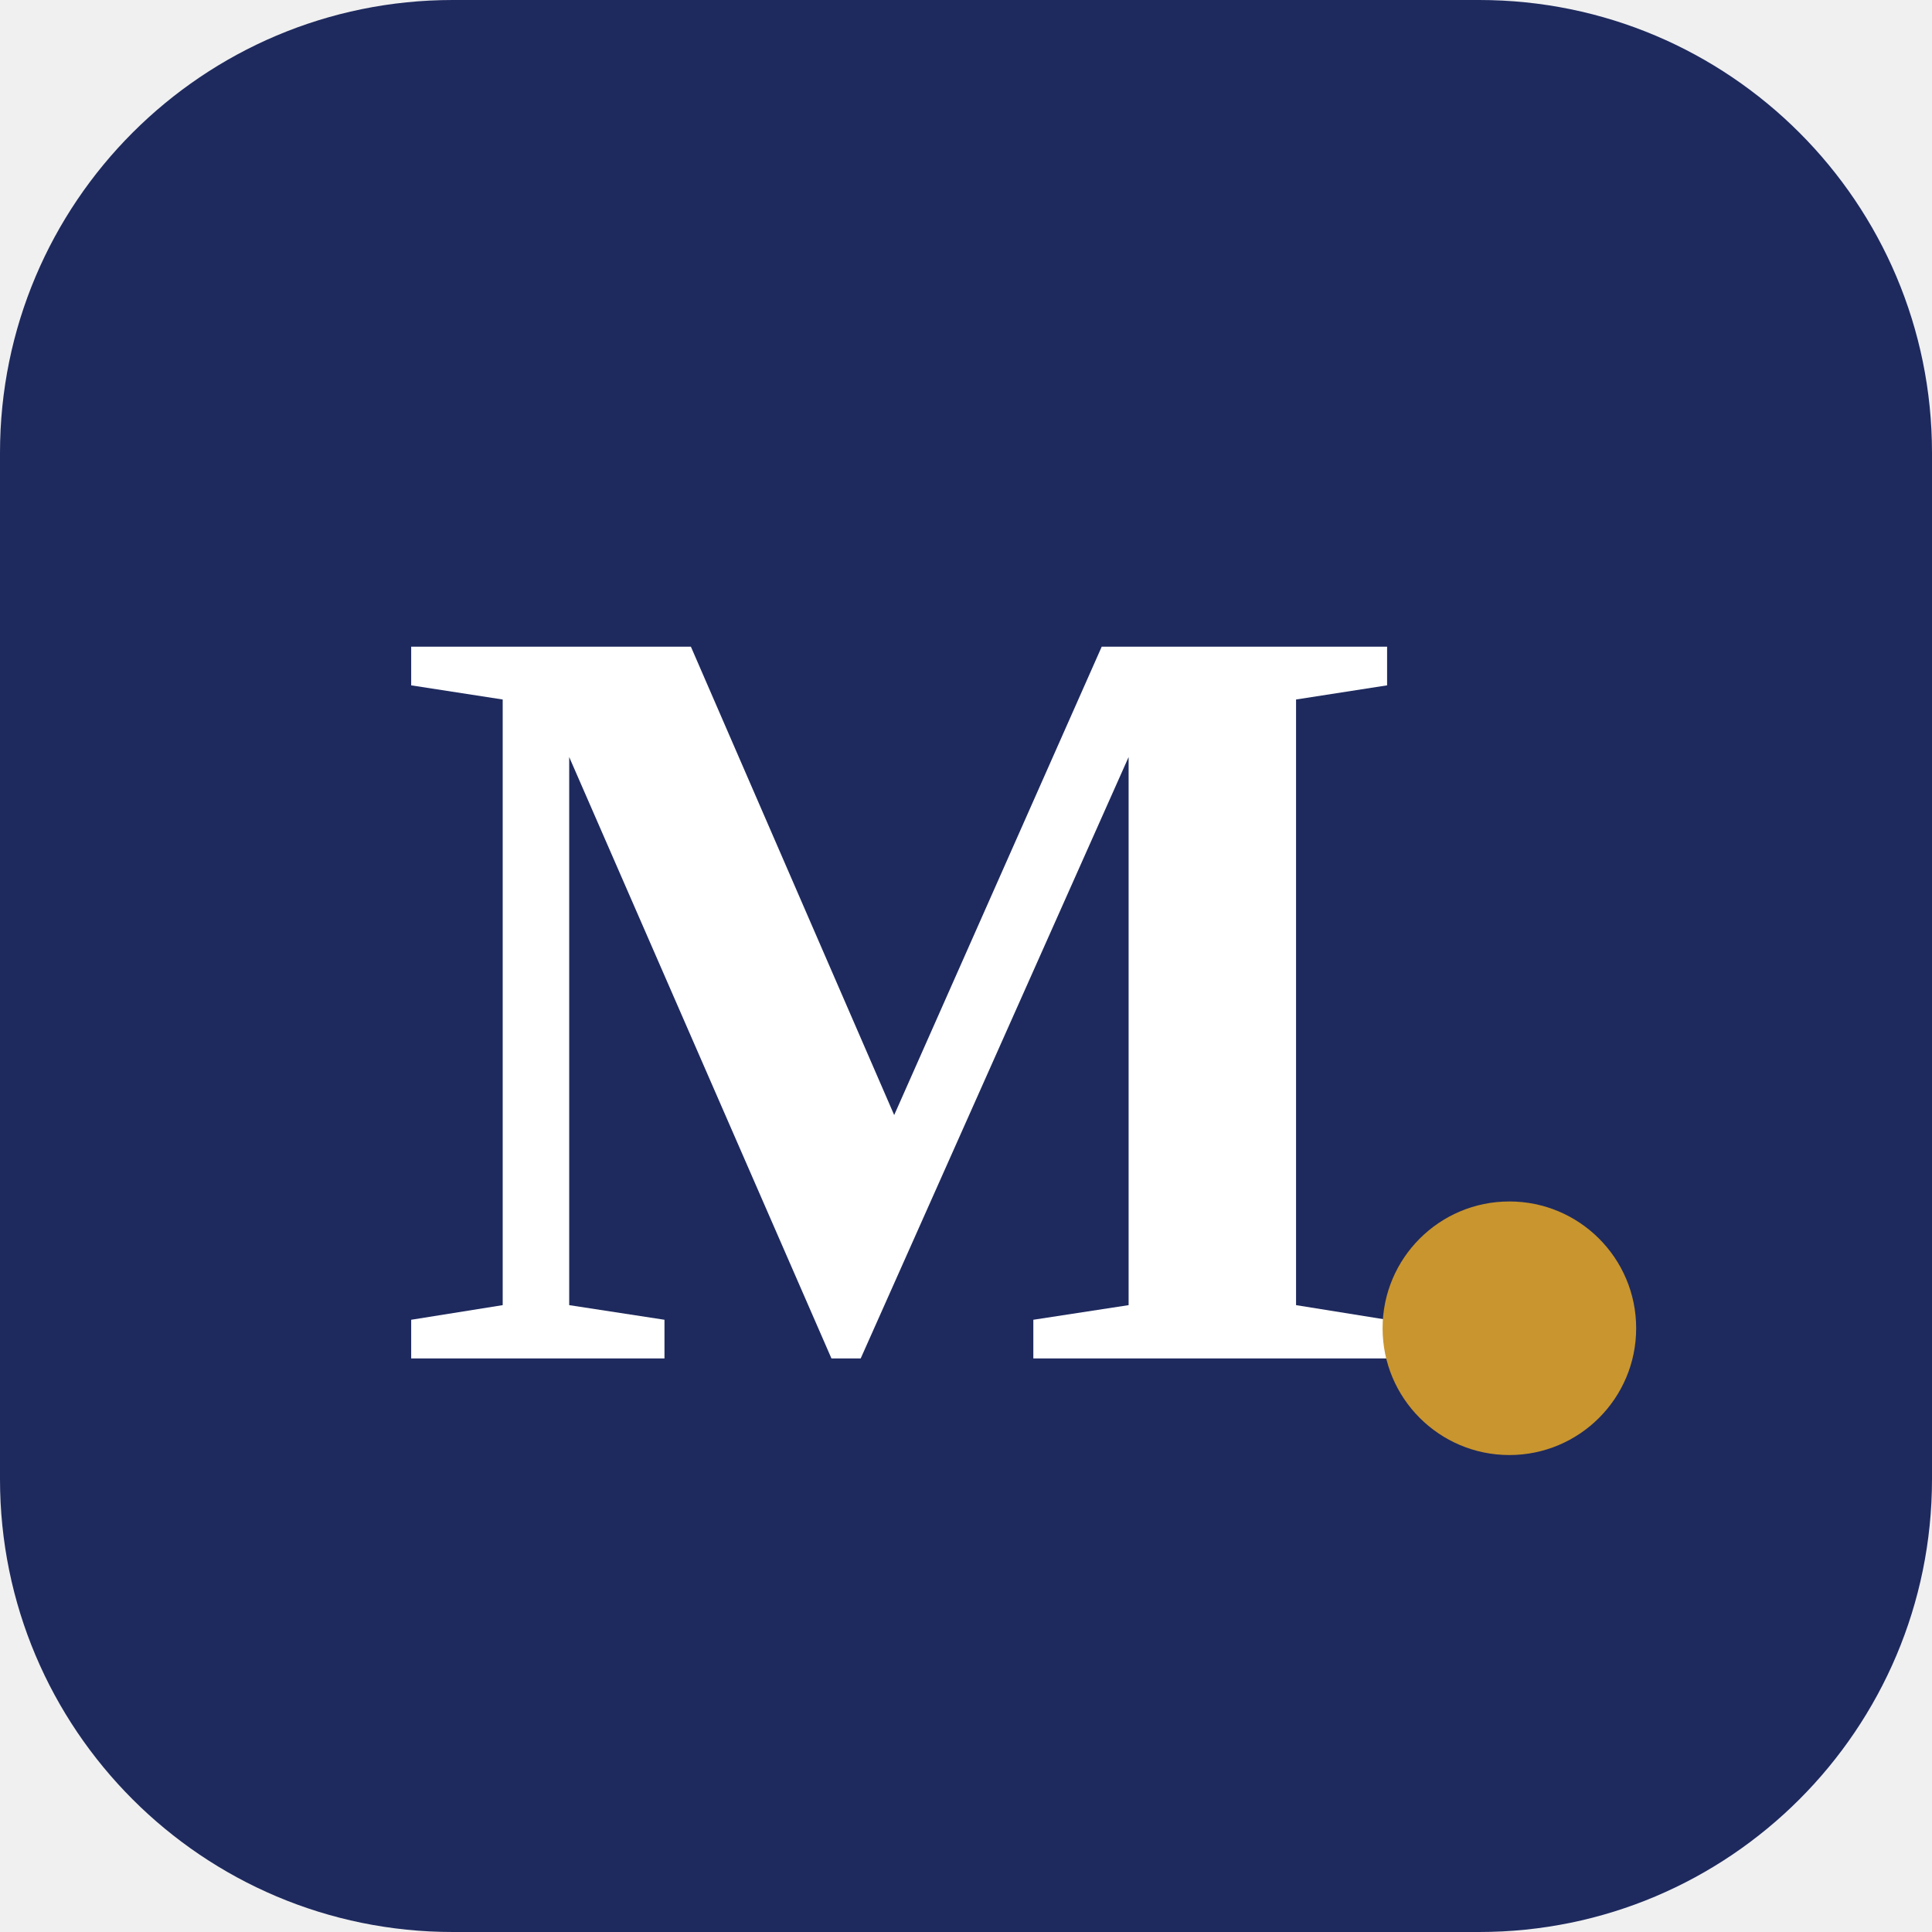
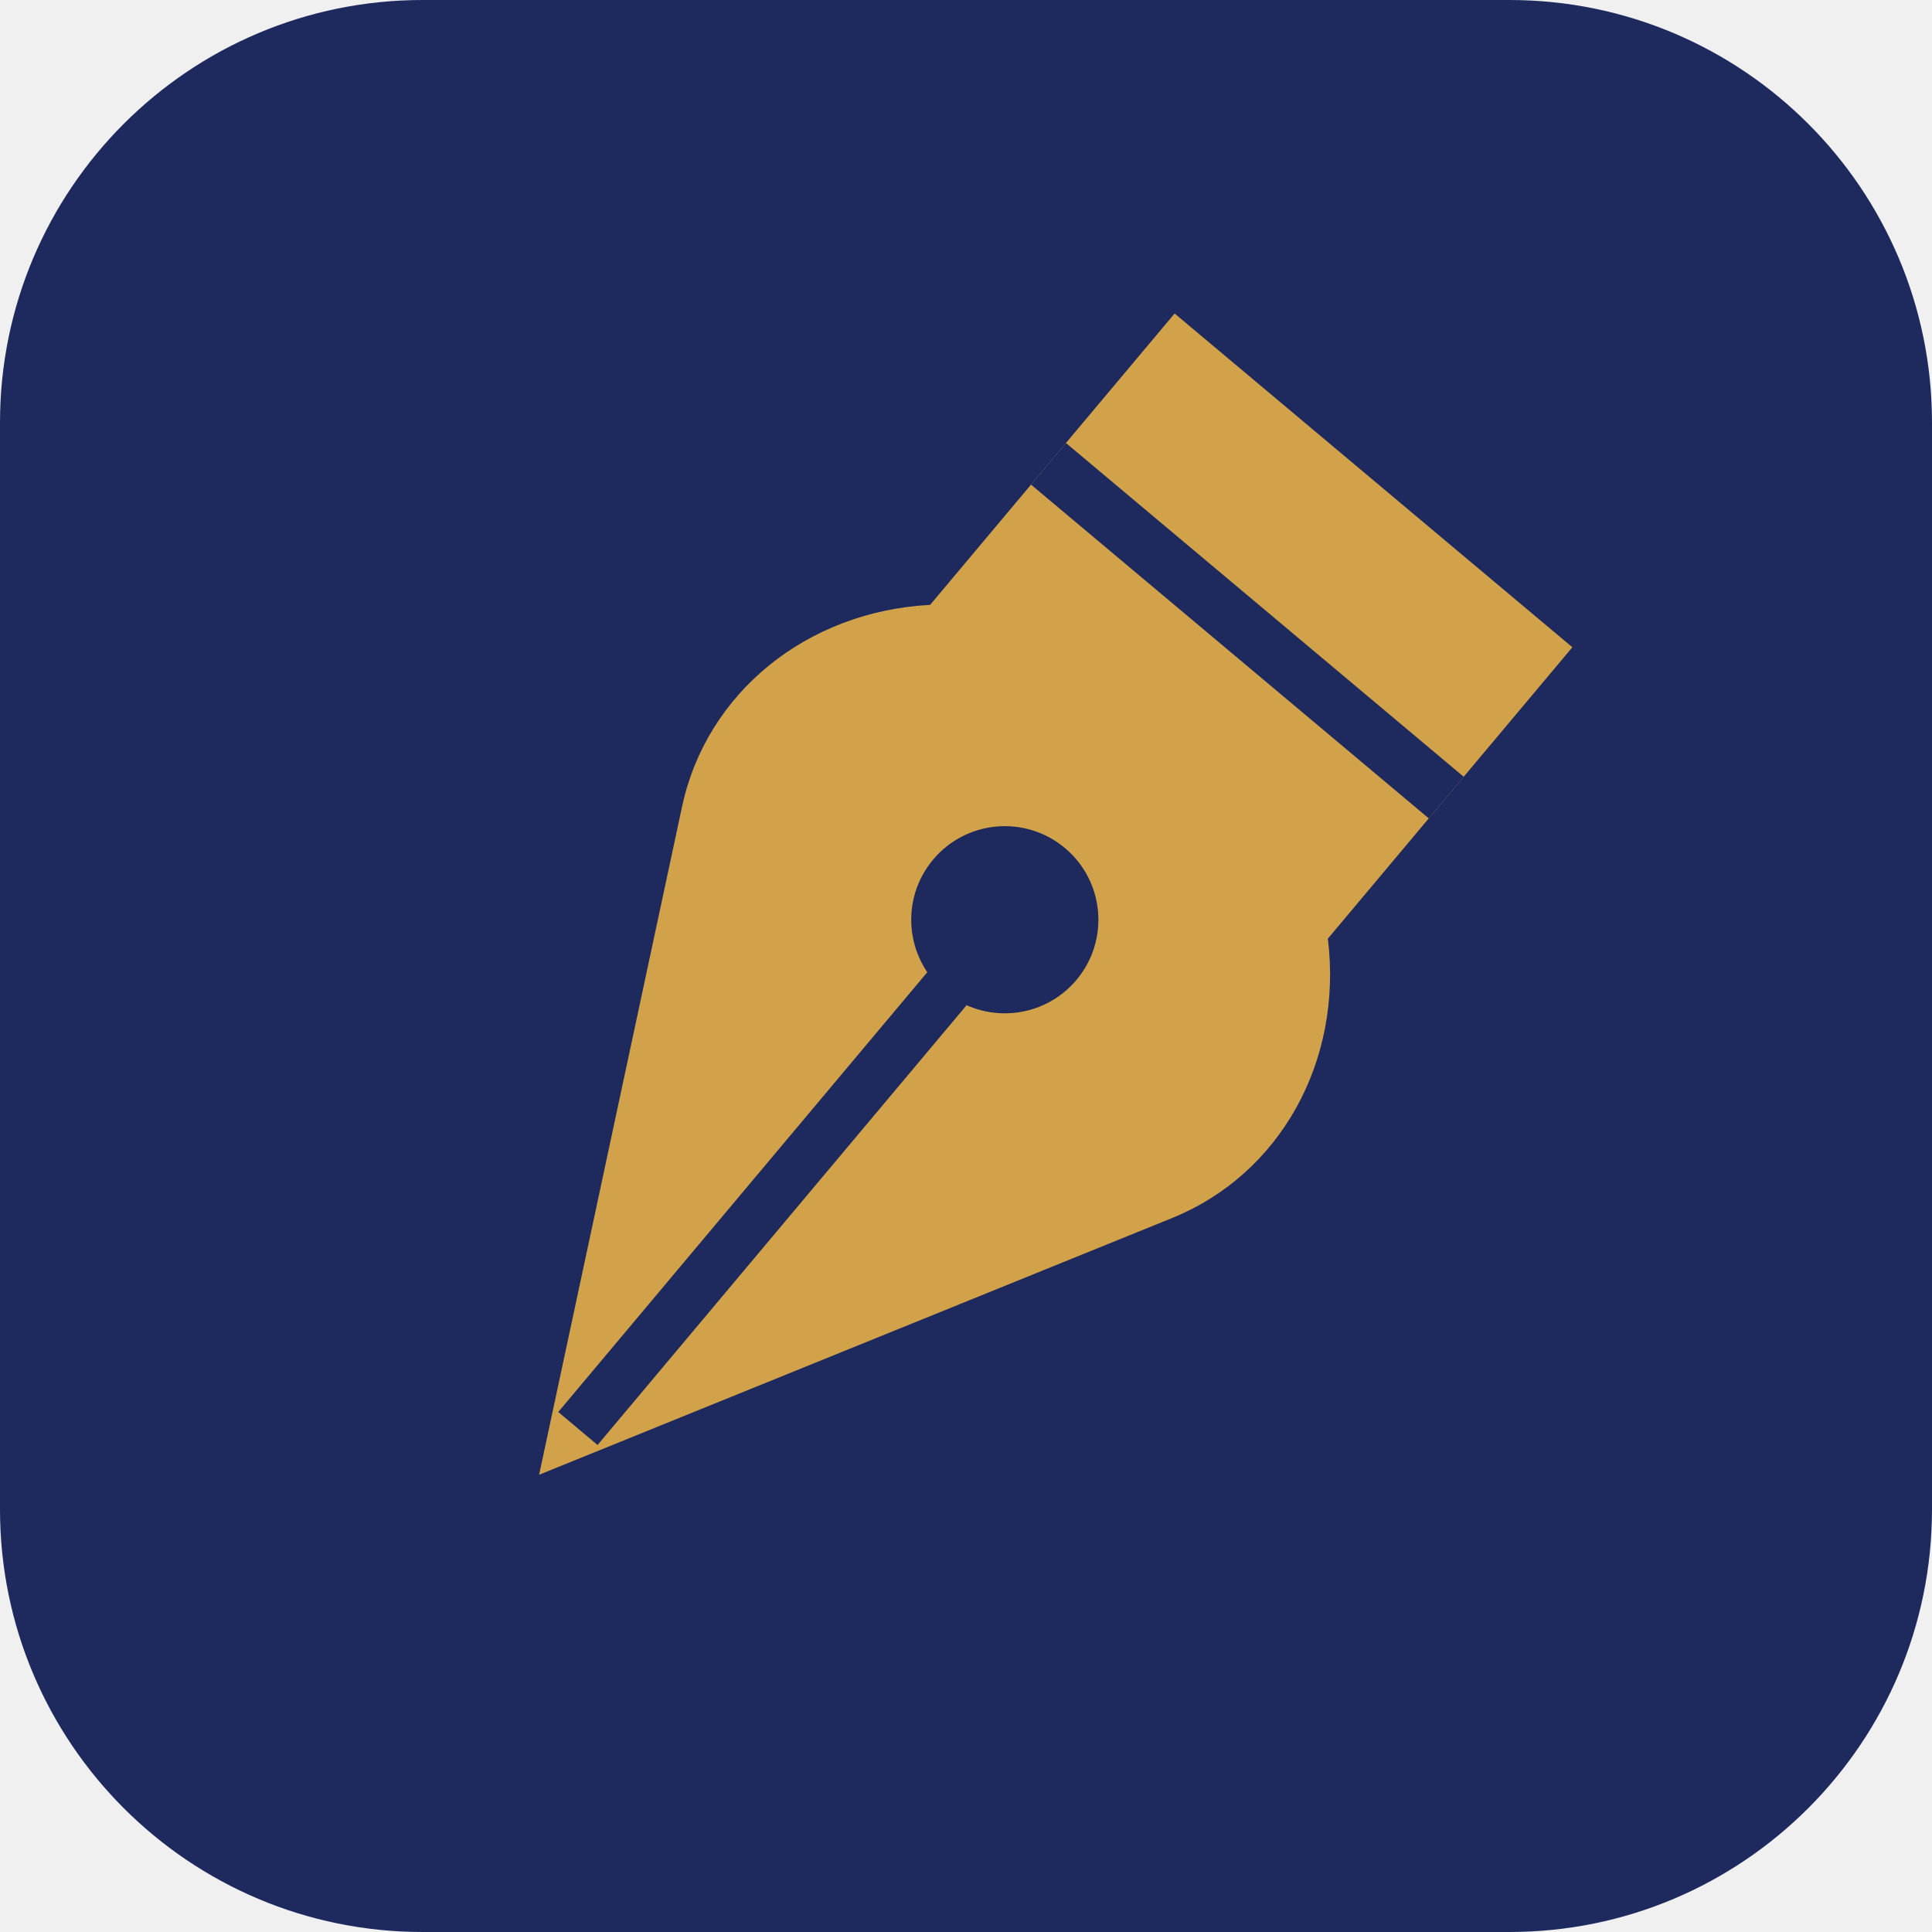
- <svg xmlns="http://www.w3.org/2000/svg" viewBox="0 0 64 64" role="img" aria-label="Maturita zo SJL">
-   <rect width="64" height="64" rx="15" fill="#1e2a5e" />
-   <text x="30" y="45" text-anchor="middle" font-family="Georgia, 'Times New Roman', serif" font-weight="700" font-size="36" fill="#ffffff">M</text>
-   <circle cx="50" cy="44" r="4.2" fill="#c9952e" />
+ <svg xmlns="http://www.w3.org/2000/svg" viewBox="0 0 64 64" role="img" aria-label="Písomné maturity">
+   <rect width="64" height="64" rx="14" fill="#1e2a5e" />
+   <g transform="rotate(40 32 32)">
+     <path d="M32 54 21.4 34c-1.8-3.4-1-7.6 2-10.4V11h17.2v12.6c3 2.8 3.8 7 2 10.4Z" fill="#d1a24a" />
+     <rect x="23.4" y="16.6" width="17.2" height="1.8" fill="#1e2a5e" />
+     <circle cx="32" cy="30" r="3.1" fill="#1e2a5e" />
+     <rect x="31.15" y="32" width="1.7" height="20" fill="#1e2a5e" />
+   </g>
</svg>
